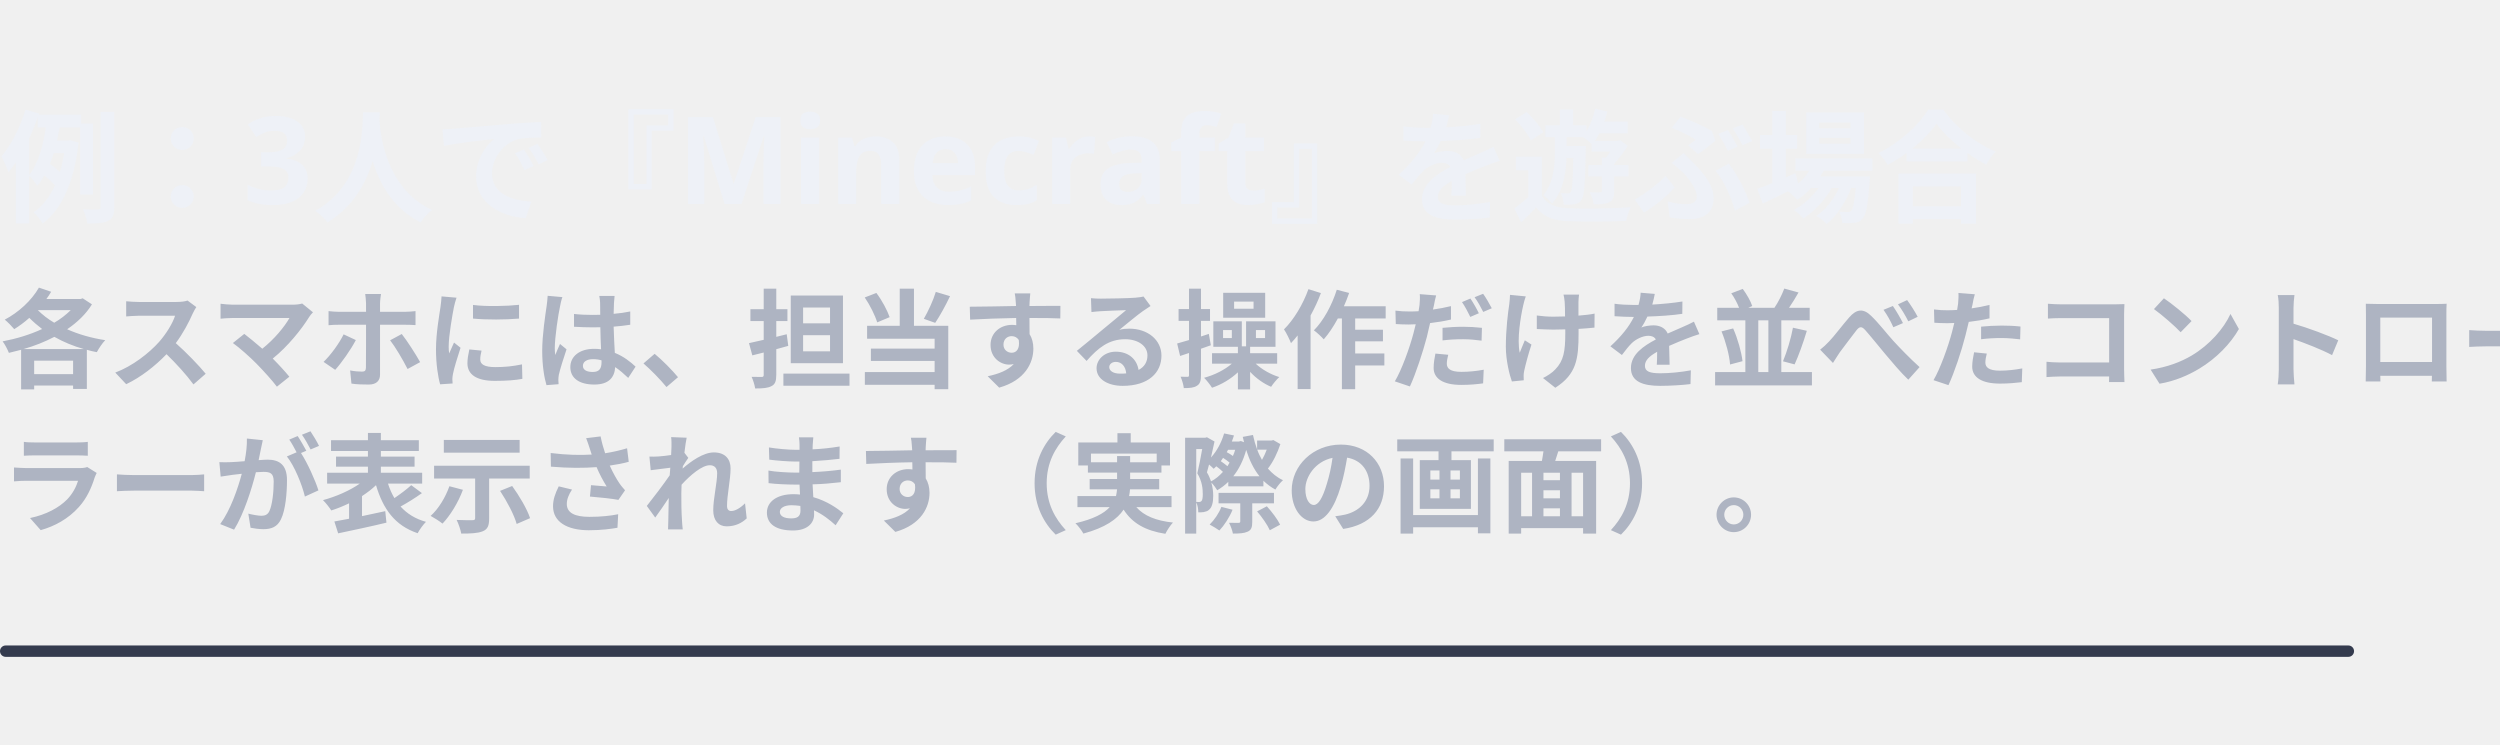
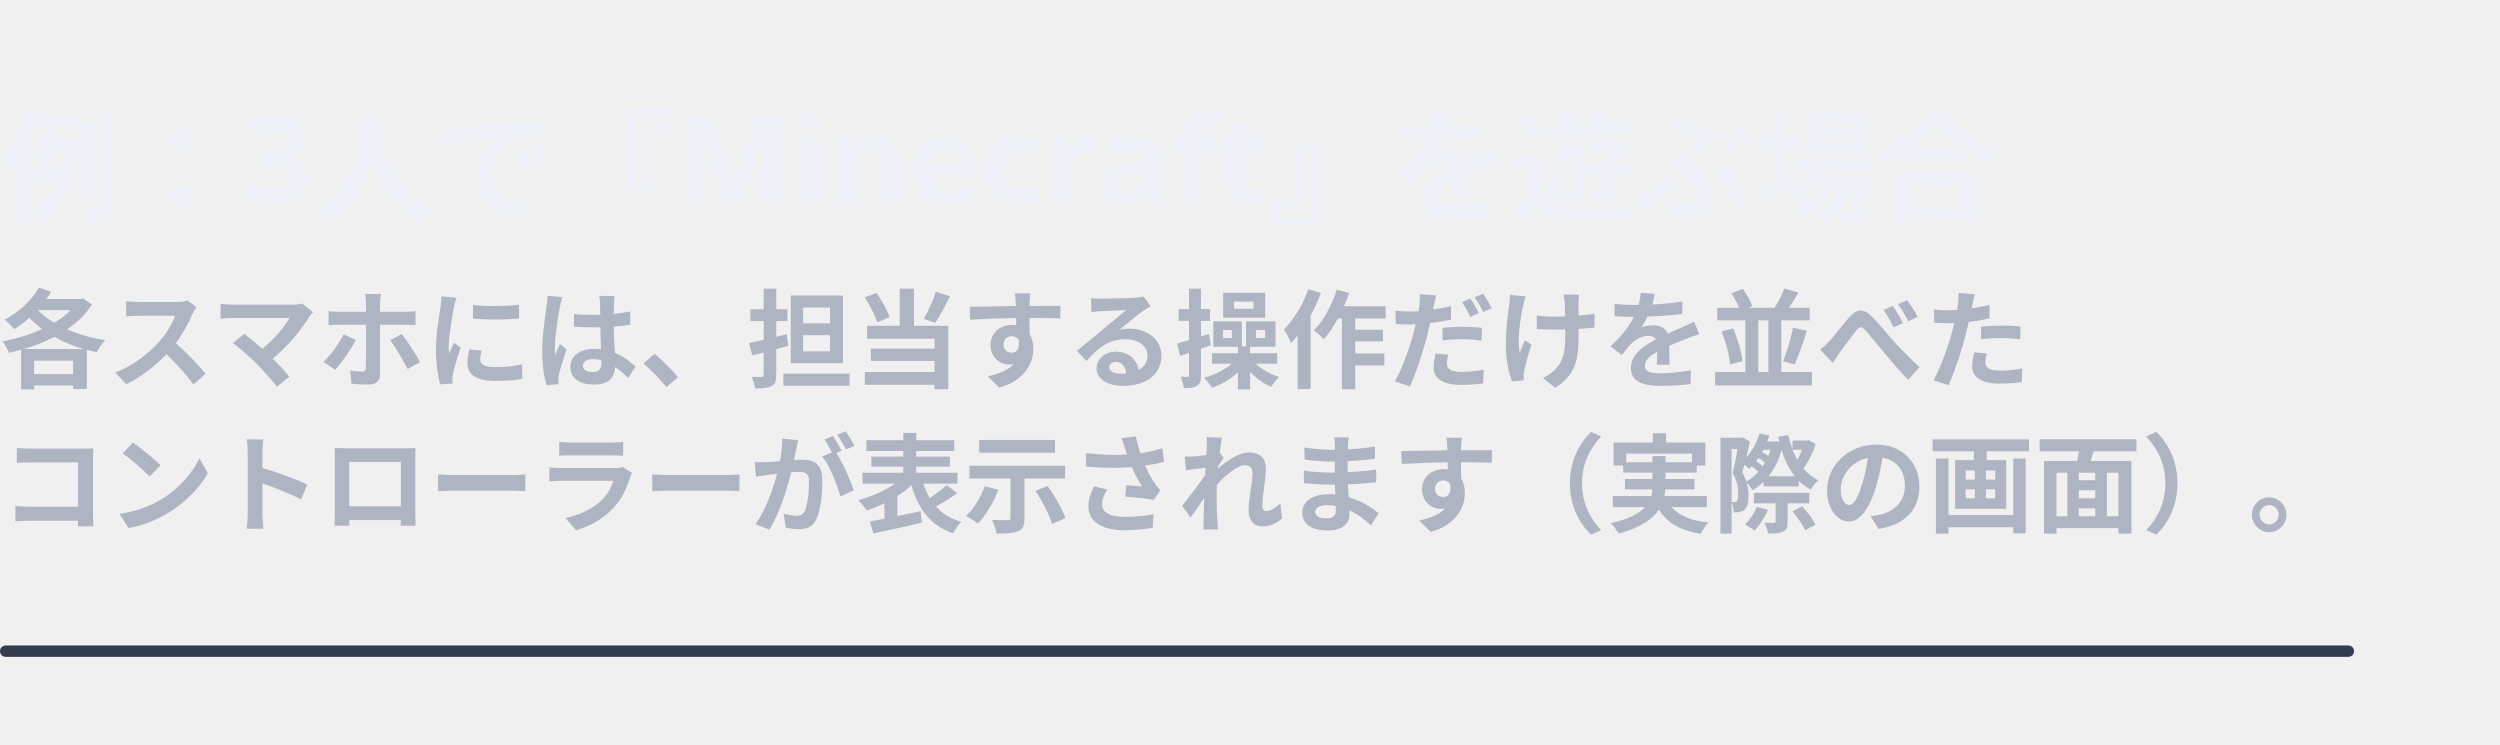
<svg xmlns="http://www.w3.org/2000/svg" viewBox="0.00 0.00 329.22 98.00" width="329.22" height="98.00" role="img">
  <defs>
    <filter id="glow" x="-30%" y="-30%" width="160%" height="160%">
      <feGaussianBlur stdDeviation="1.6" />
    </filter>
    <linearGradient id="brand" x1="0" y1="0" x2="1" y2="0">
      <stop offset="0" stop-color="#C03BFF" />
      <stop offset=".55" stop-color="#6F86FF" />
      <stop offset="1" stop-color="#22C4FA" />
    </linearGradient>
    <linearGradient id="bg" x1="0" y1="0" x2="1" y2="1">
      <stop offset="0" stop-color="#141827" />
      <stop offset="1" stop-color="#231B35" />
    </linearGradient>
    <style>
.jp{font-family:'Hiragino Sans','Hiragino Kaku Gothic ProN','Yu Gothic UI','Yu Gothic','Meiryo','Noto Sans JP','Noto Sans CJK JP',sans-serif}
.disp{font-family:Impact,Haettenschweiler,'Anton','Arial Narrow Bold','Arial Black',sans-serif}
.gh{font-family:-apple-system,BlinkMacSystemFont,'Segoe UI','Noto Sans',Helvetica,Arial,sans-serif}
.rnd{font-family:RcRounded,'Hiragino Maru Gothic ProN','Yu Gothic UI','Noto Sans JP',sans-serif}
.hand{font-family:RcHand,'Hiragino Maru Gothic ProN','Yu Gothic UI','Noto Sans JP',sans-serif}
.mono{font-family:ui-monospace,SFMono-Regular,'Cascadia Mono',Consolas,'Liberation Mono',monospace}

@keyframes bob{0%,100%{transform:translateY(0)}50%{transform:translateY(-5px)}}
@keyframes blink{0%,90%,100%{transform:scaleY(1)}94%{transform:scaleY(.12)}}
@keyframes flow{to{stroke-dashoffset:-28}}
@keyframes pulse{0%,100%{opacity:.55}50%{opacity:1}}
.bob{animation:bob 2.6s ease-in-out infinite}
.eyes{transform-box:fill-box;transform-origin:center;animation:blink 4.8s infinite}
.flow{stroke-dasharray:6 8;animation:flow 1.1s linear infinite}
.pulse{animation:pulse 2.4s ease-in-out infinite}
@media (prefers-reduced-motion:reduce){.bob,.eyes,.flow,.pulse{animation:none}}
</style>
  </defs>
  <g transform="translate(0 10)">
    <text x="0" y="18" class="gh" font-size="16" font-weight="700" fill="#EEF1F7" text-anchor="start">例：3人で『Minecraft』を遊ぶ場合</text>
-     <text x="0" y="40" class="gh" font-size="14.1" font-weight="600" fill="#AEB4C2" text-anchor="start">各スマホには、担当する操作だけを並べたコントロー</text>
-     <text x="0" y="59" class="gh" font-size="14.1" font-weight="600" fill="#AEB4C2" text-anchor="start">ラーが表示されます（実際の画面）。</text>
+     <text x="0" y="40" class="gh" font-size="14.1" font-weight="600" fill="#AEB4C2" text-anchor="start">各スマホには、担当する操作だけを並べた</text>
+     <text x="0" y="59" class="gh" font-size="14.1" font-weight="600" fill="#AEB4C2" text-anchor="start">コントローラーが表示されます（実際の画面）。</text>
    <rect x="0" y="75" width="310" height="1.5" rx=".75" fill="#343B4E" />
    <rect x="-1.2" y="132.7" width="2" height="15.0" rx="1" fill="#4A5062" />
    <rect x="109.2" y="125.2" width="2" height="22.5" rx="1" fill="#4A5062" />
    <rect x="0.0" y="99.0" width="110.0" height="187.2" rx="16.5" fill="#16181F" stroke="#4A5062" stroke-width="1.2" />
    <clipPath id="scr10">
      <rect x="5.0" y="104.0" width="100.1" height="177.3" rx="11.6" />
    </clipPath>
    <circle cx="55.0" cy="109.4" r="2.2" fill="#16181F" />
    <rect x="126" y="107" width="35.6" height="24" rx="12.0" fill="#24C2FA" />
    <text x="143.8" y="123.68" class="gh" font-size="14.1" font-weight="700" fill="#06243A" text-anchor="middle">P1</text>
    <text x="171.6" y="125" class="gh" font-size="18" font-weight="700" fill="#EEF1F7" text-anchor="start">移動</text>
    <text x="215.6" y="124" class="gh" font-size="14.1" font-weight="600" fill="#AEB4C2" text-anchor="start">ホスト</text>
    <text x="126" y="161" class="gh" font-size="14.1" font-weight="600" fill="#EEF1F7" text-anchor="start">移動・ジャンプ・スニーク・</text>
    <text x="126" y="182" class="gh" font-size="14.1" font-weight="600" fill="#EEF1F7" text-anchor="start">ダッシュ</text>
    <text x="126" y="211" class="gh" font-size="14.1" font-weight="400" fill="#AEB4C2" text-anchor="start">8方向スティック＋アクションボ</text>
    <text x="126" y="231" class="gh" font-size="14.1" font-weight="400" fill="#AEB4C2" text-anchor="start">タン</text>
    <rect x="-1.2" y="341.9" width="2" height="15.0" rx="1" fill="#4A5062" />
    <rect x="109.2" y="334.4" width="2" height="22.5" rx="1" fill="#4A5062" />
    <rect x="0.0" y="308.2" width="110.0" height="187.2" rx="16.5" fill="#16181F" stroke="#4A5062" stroke-width="1.2" />
    <clipPath id="scr11">
      <rect x="5.0" y="313.2" width="100.1" height="177.3" rx="11.6" />
    </clipPath>
    <circle cx="55.0" cy="318.6" r="2.2" fill="#16181F" />
    <rect x="126" y="316.22" width="35.6" height="24" rx="12.0" fill="#5EFF5D" />
    <text x="143.8" y="332.9" class="gh" font-size="14.1" font-weight="700" fill="#0C3A0C" text-anchor="middle">P2</text>
    <text x="171.6" y="334.22" class="gh" font-size="18" font-weight="700" fill="#EEF1F7" text-anchor="start">視点</text>
    <text x="126" y="370.22" class="gh" font-size="14.1" font-weight="600" fill="#EEF1F7" text-anchor="start">視点・カメラ操作</text>
    <text x="126" y="399.22" class="gh" font-size="14.1" font-weight="400" fill="#AEB4C2" text-anchor="start">感度調整つきドラッグパッド</text>
    <rect x="-1.2" y="551.1" width="2" height="15.0" rx="1" fill="#4A5062" />
    <rect x="109.2" y="543.7" width="2" height="22.5" rx="1" fill="#4A5062" />
    <rect x="0.0" y="517.4" width="110.0" height="187.2" rx="16.5" fill="#16181F" stroke="#4A5062" stroke-width="1.2" />
    <clipPath id="scr12">
      <rect x="5.0" y="522.4" width="100.1" height="177.3" rx="11.6" />
    </clipPath>
    <circle cx="55.0" cy="527.8" r="2.2" fill="#16181F" />
    <rect x="126" y="525.44" width="35.6" height="24" rx="12.0" fill="#CB00EA" />
    <text x="143.8" y="542.12" class="gh" font-size="14.1" font-weight="700" fill="#FFFFFF" text-anchor="middle">P3</text>
    <text x="171.6" y="543.44" class="gh" font-size="18" font-weight="700" fill="#EEF1F7" text-anchor="start">アクション</text>
    <text x="126" y="579.44" class="gh" font-size="14.1" font-weight="600" fill="#EEF1F7" text-anchor="start">攻撃・ブロック設置・</text>
    <text x="126" y="600.44" class="gh" font-size="14.1" font-weight="600" fill="#EEF1F7" text-anchor="start">持ち物切替・インベントリ</text>
    <text x="126" y="629.44" class="gh" font-size="14.1" font-weight="400" fill="#AEB4C2" text-anchor="start">左右クリック・ホイール・</text>
    <text x="126" y="649.44" class="gh" font-size="14.1" font-weight="400" fill="#AEB4C2" text-anchor="start">キーボタン</text>
  </g>
</svg>
